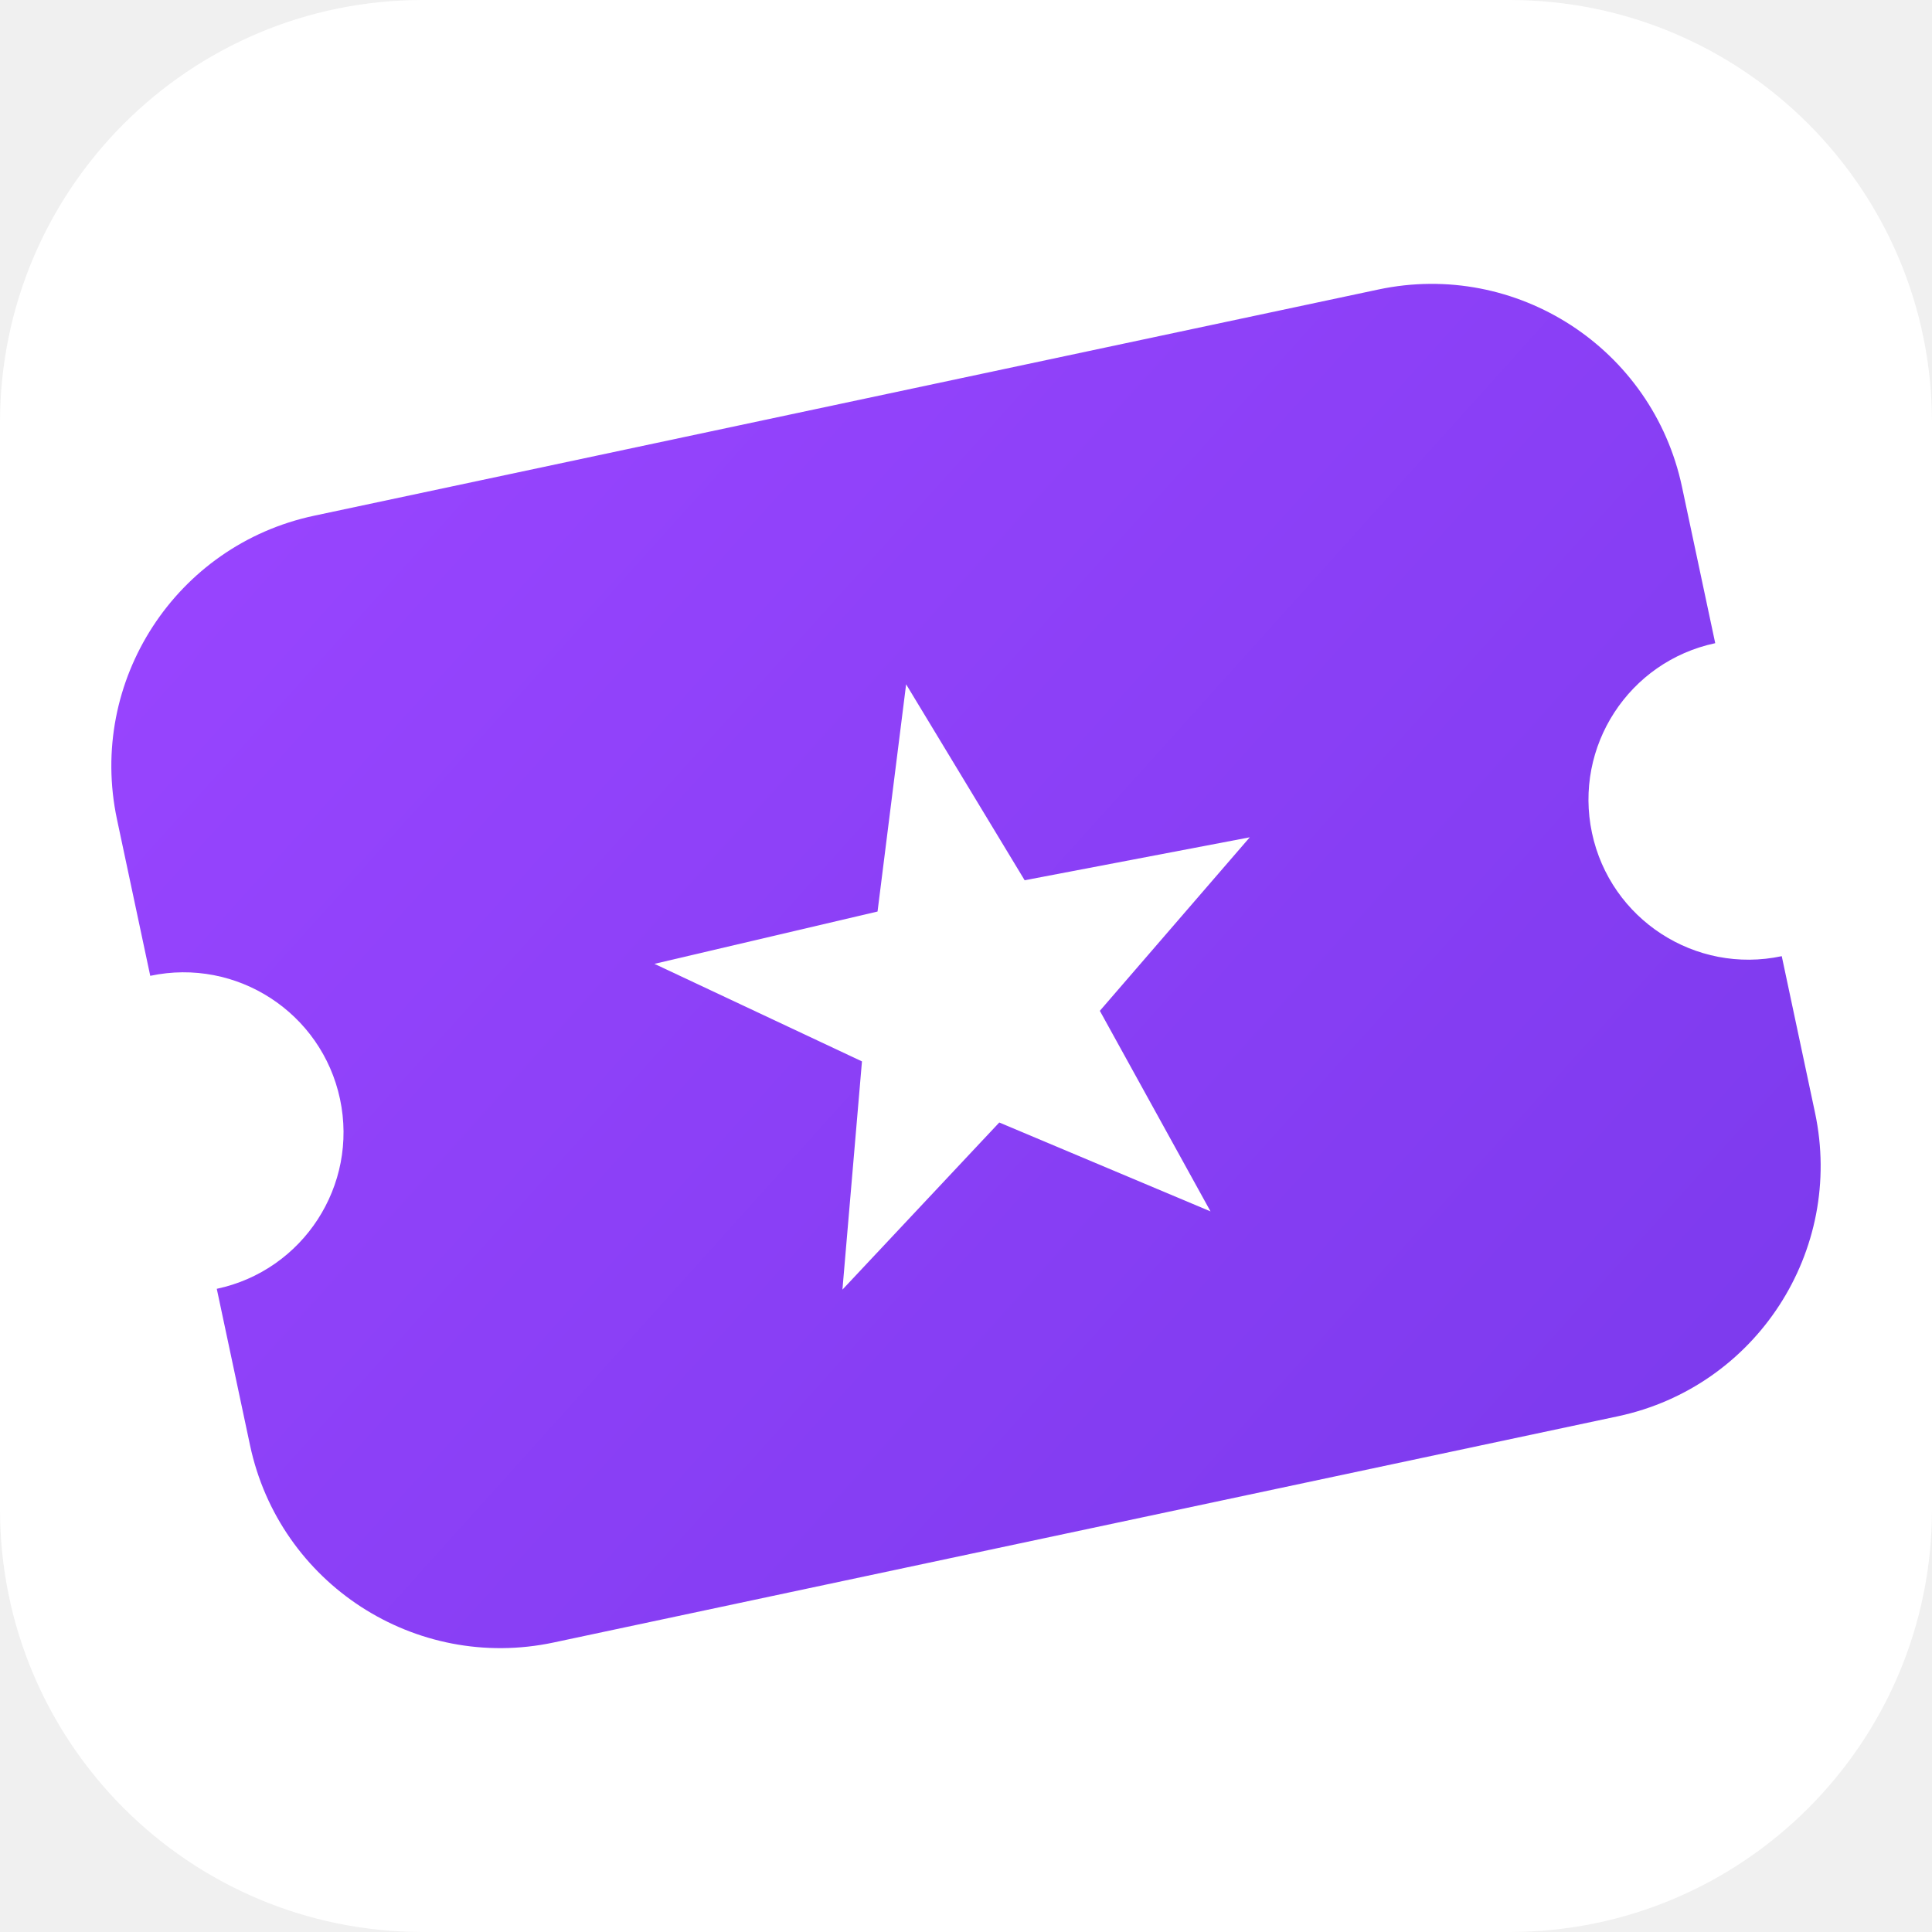
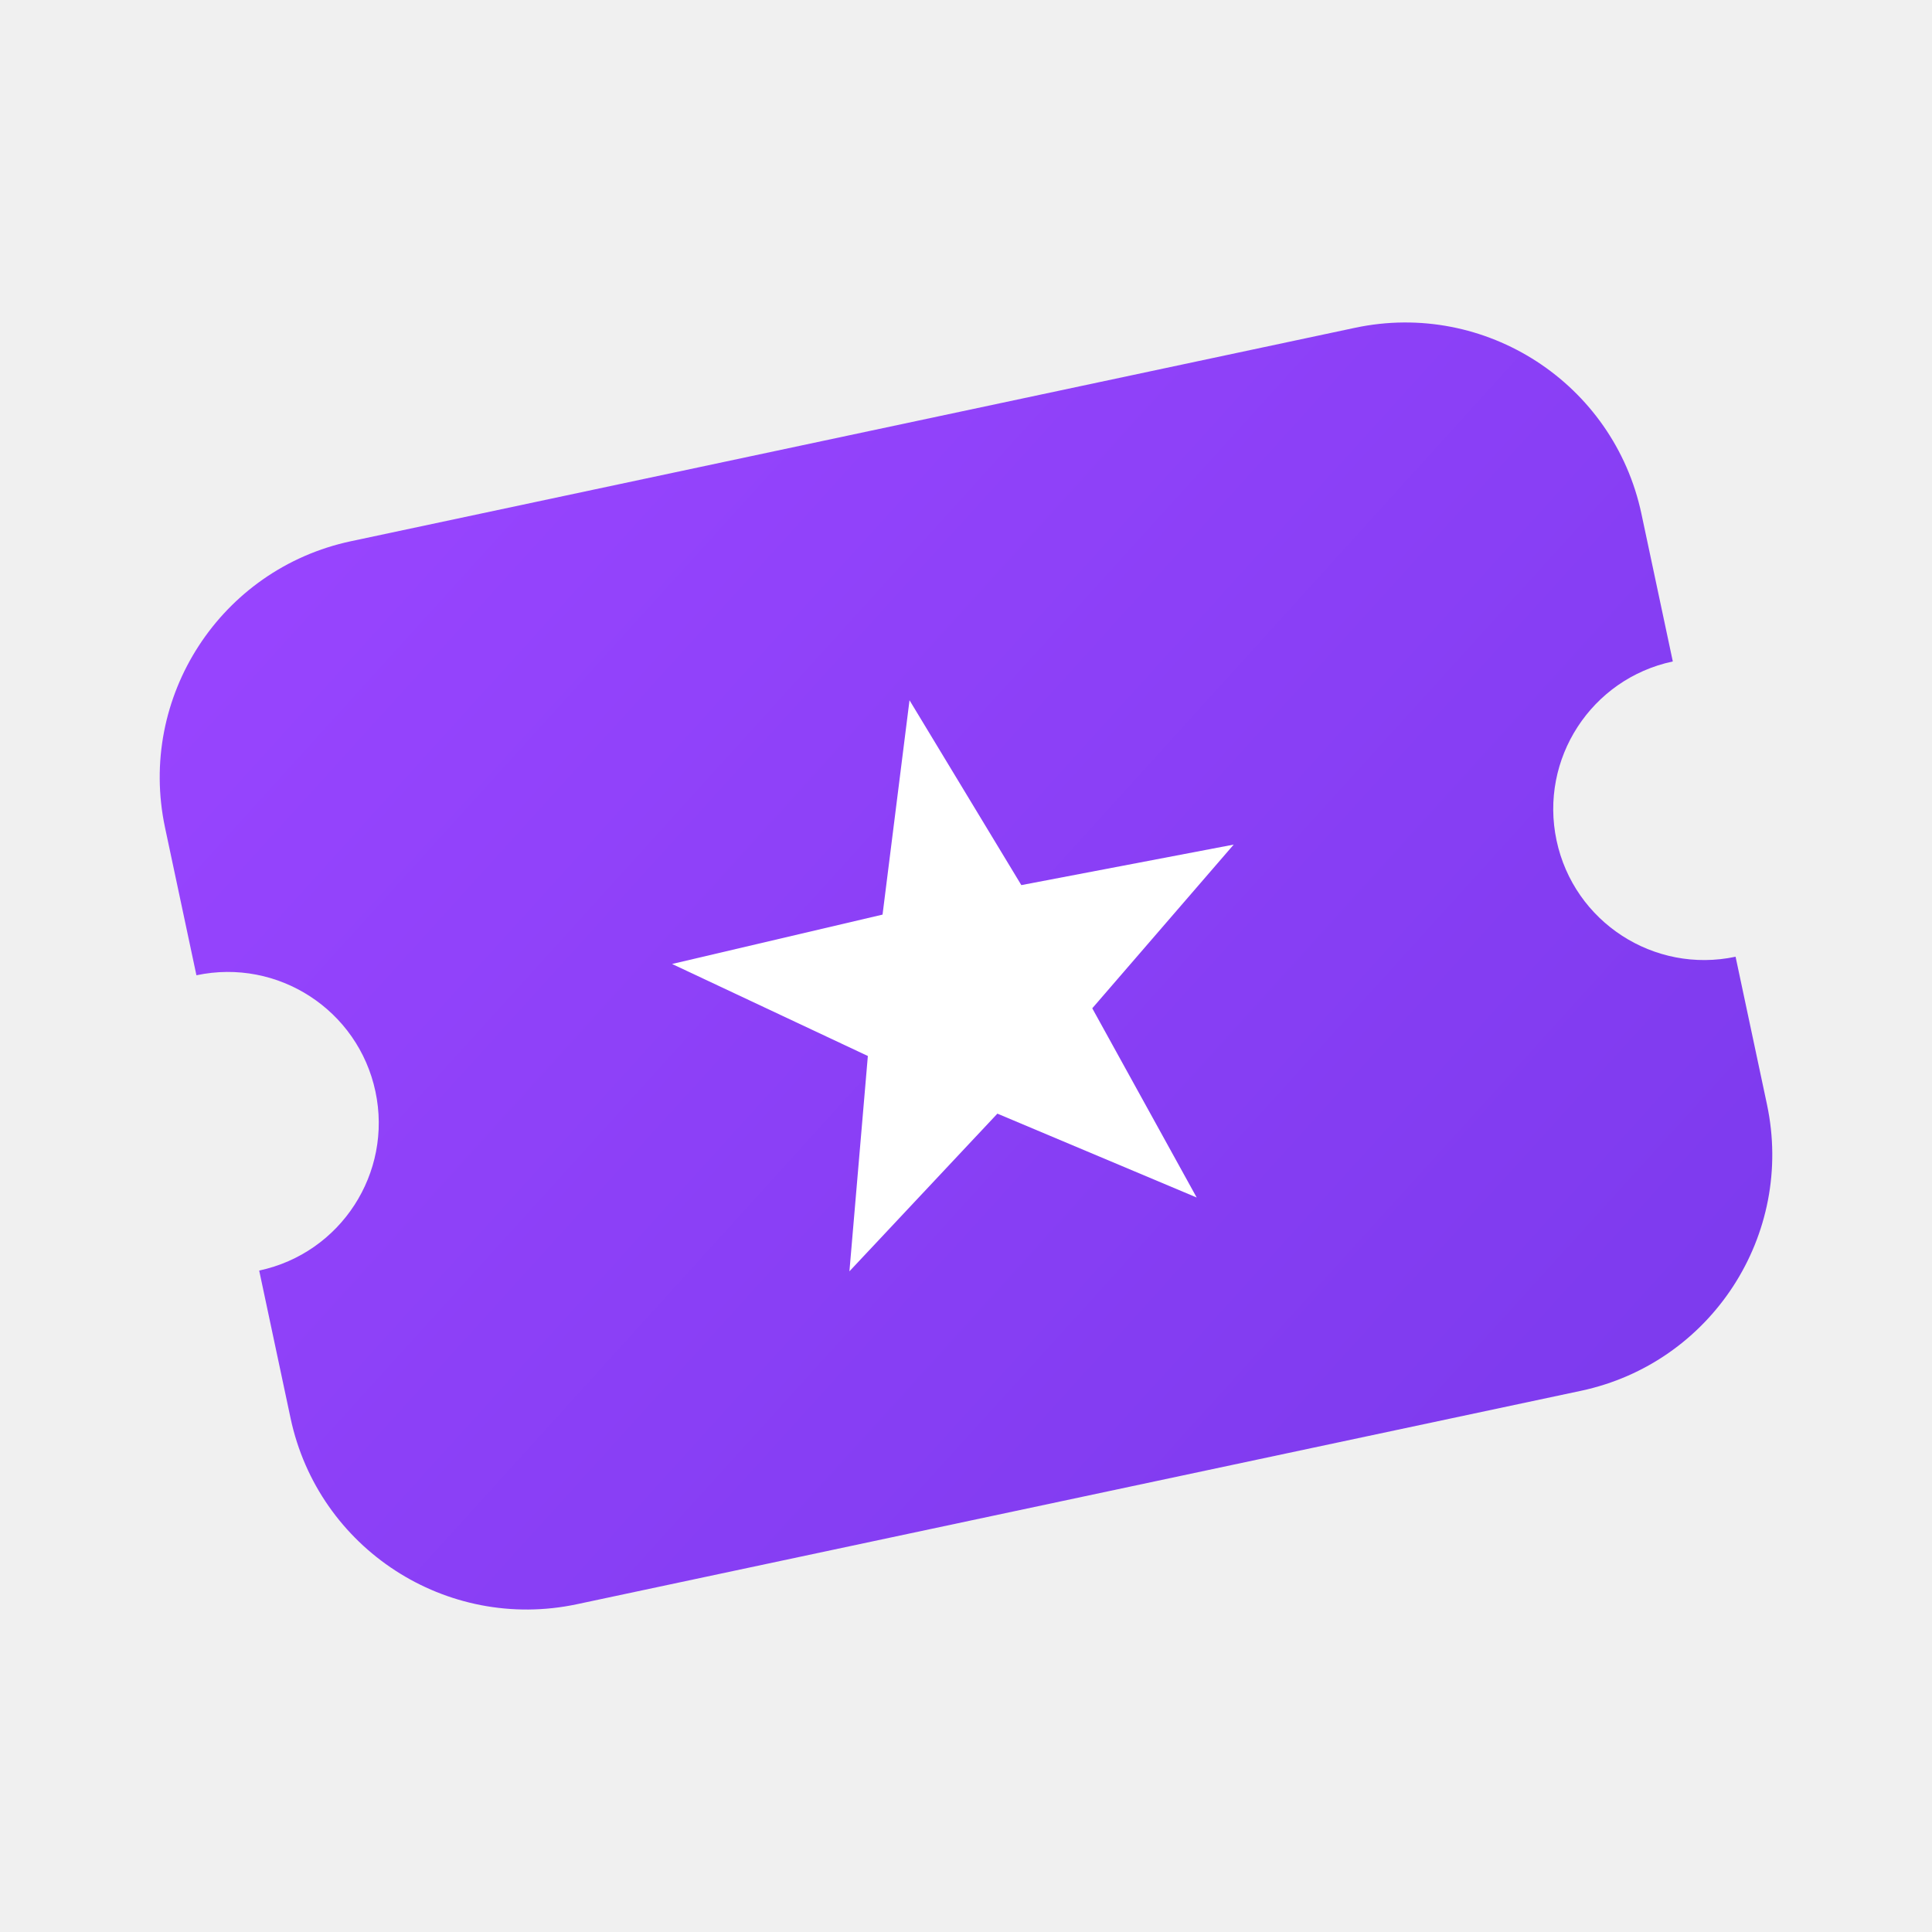
<svg xmlns="http://www.w3.org/2000/svg" viewBox="0 0 64 64" width="64" height="64">
  <defs>
    <linearGradient id="g" x1="0" y1="0" x2="1" y2="1">
      <stop offset="0" stop-color="#9945FF" />
      <stop offset="1" stop-color="#7C3AED" />
    </linearGradient>
  </defs>
-   <rect width="64" height="64" rx="14" fill="#FFFFFF" />
-   <g transform="translate(32 32) rotate(-12) scale(1.06)">
+   <g transform="translate(32 32) rotate(-12)">
    <path d="M-17-18H17A8 8 0 0 1 25-10V-5A5 5 0 0 0 25 5V10A8 8 0 0 1 17 18H-17A8 8 0 0 1-25 10V5A5 5 0 0 0-25-5V-10A8 8 0 0 1-17-18Z" fill="url(#g)" />
    <polygon points="0,-9 2.35,-2.24 9.51,-2.09 3.8,2.24 5.88,9.09 0,5 -5.88,9.09 -3.8,2.24 -9.51,-2.09 -2.35,-2.24" fill="#FFFFFF" />
  </g>
</svg>
